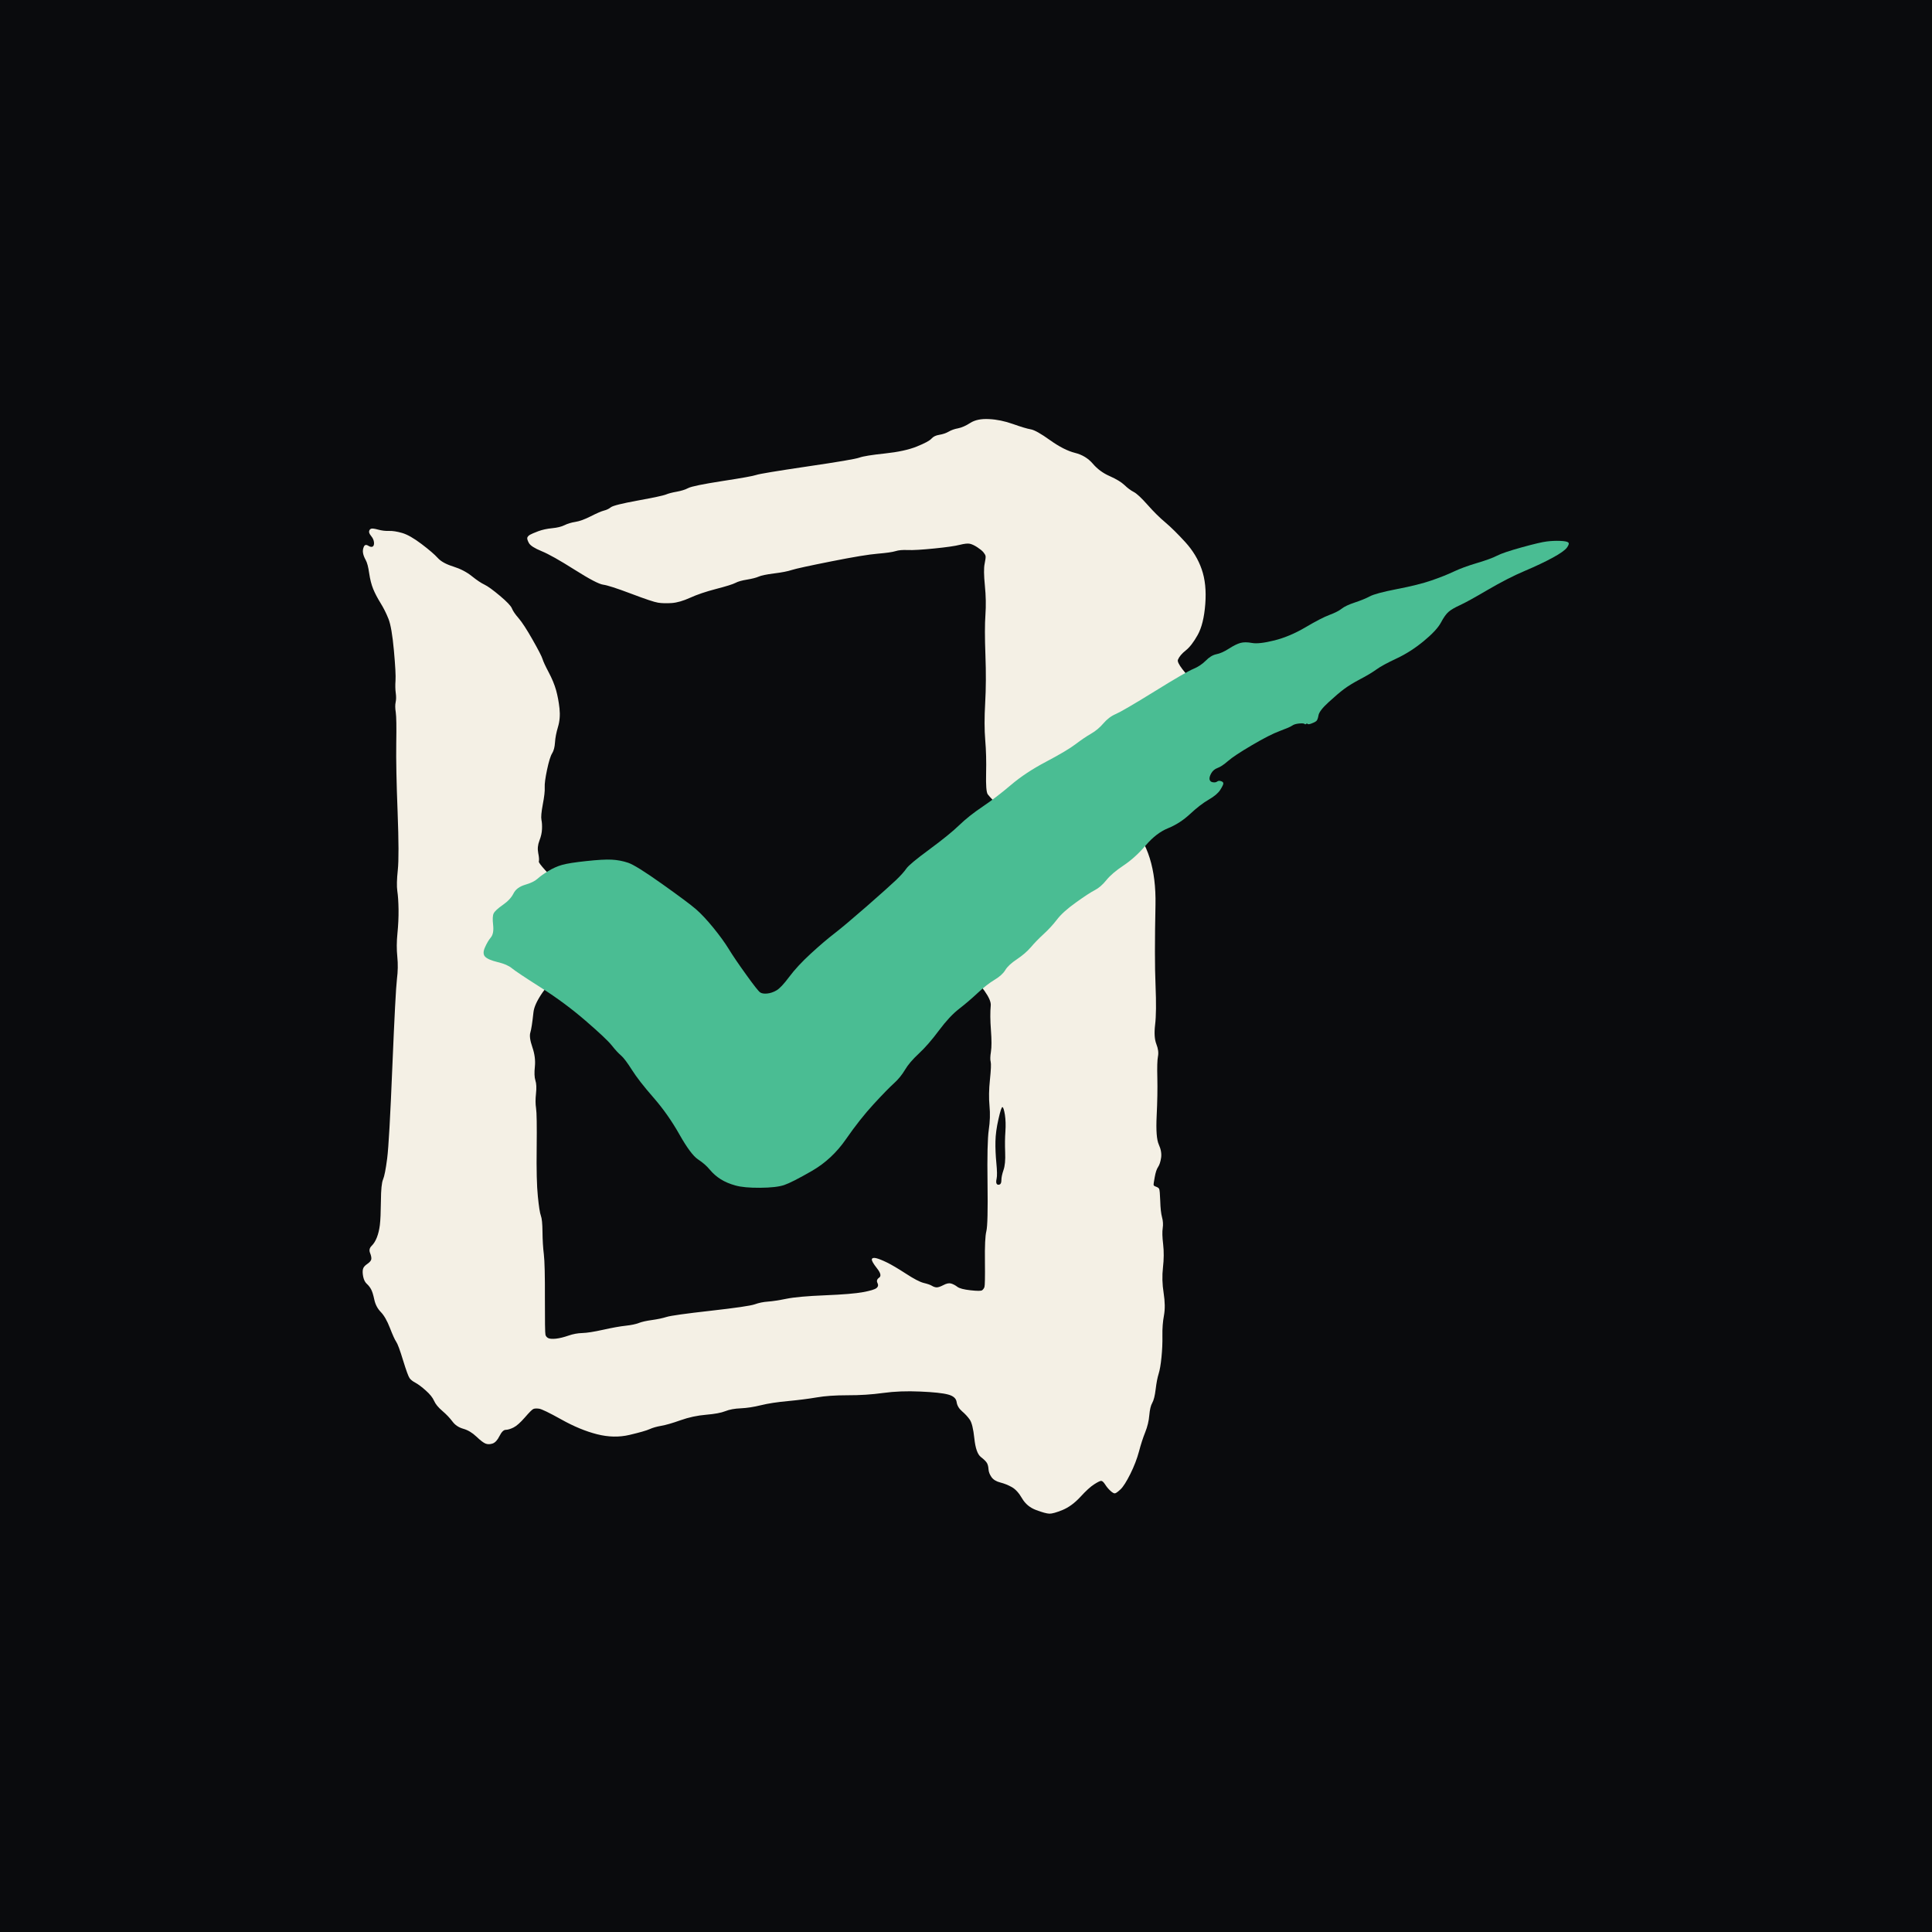
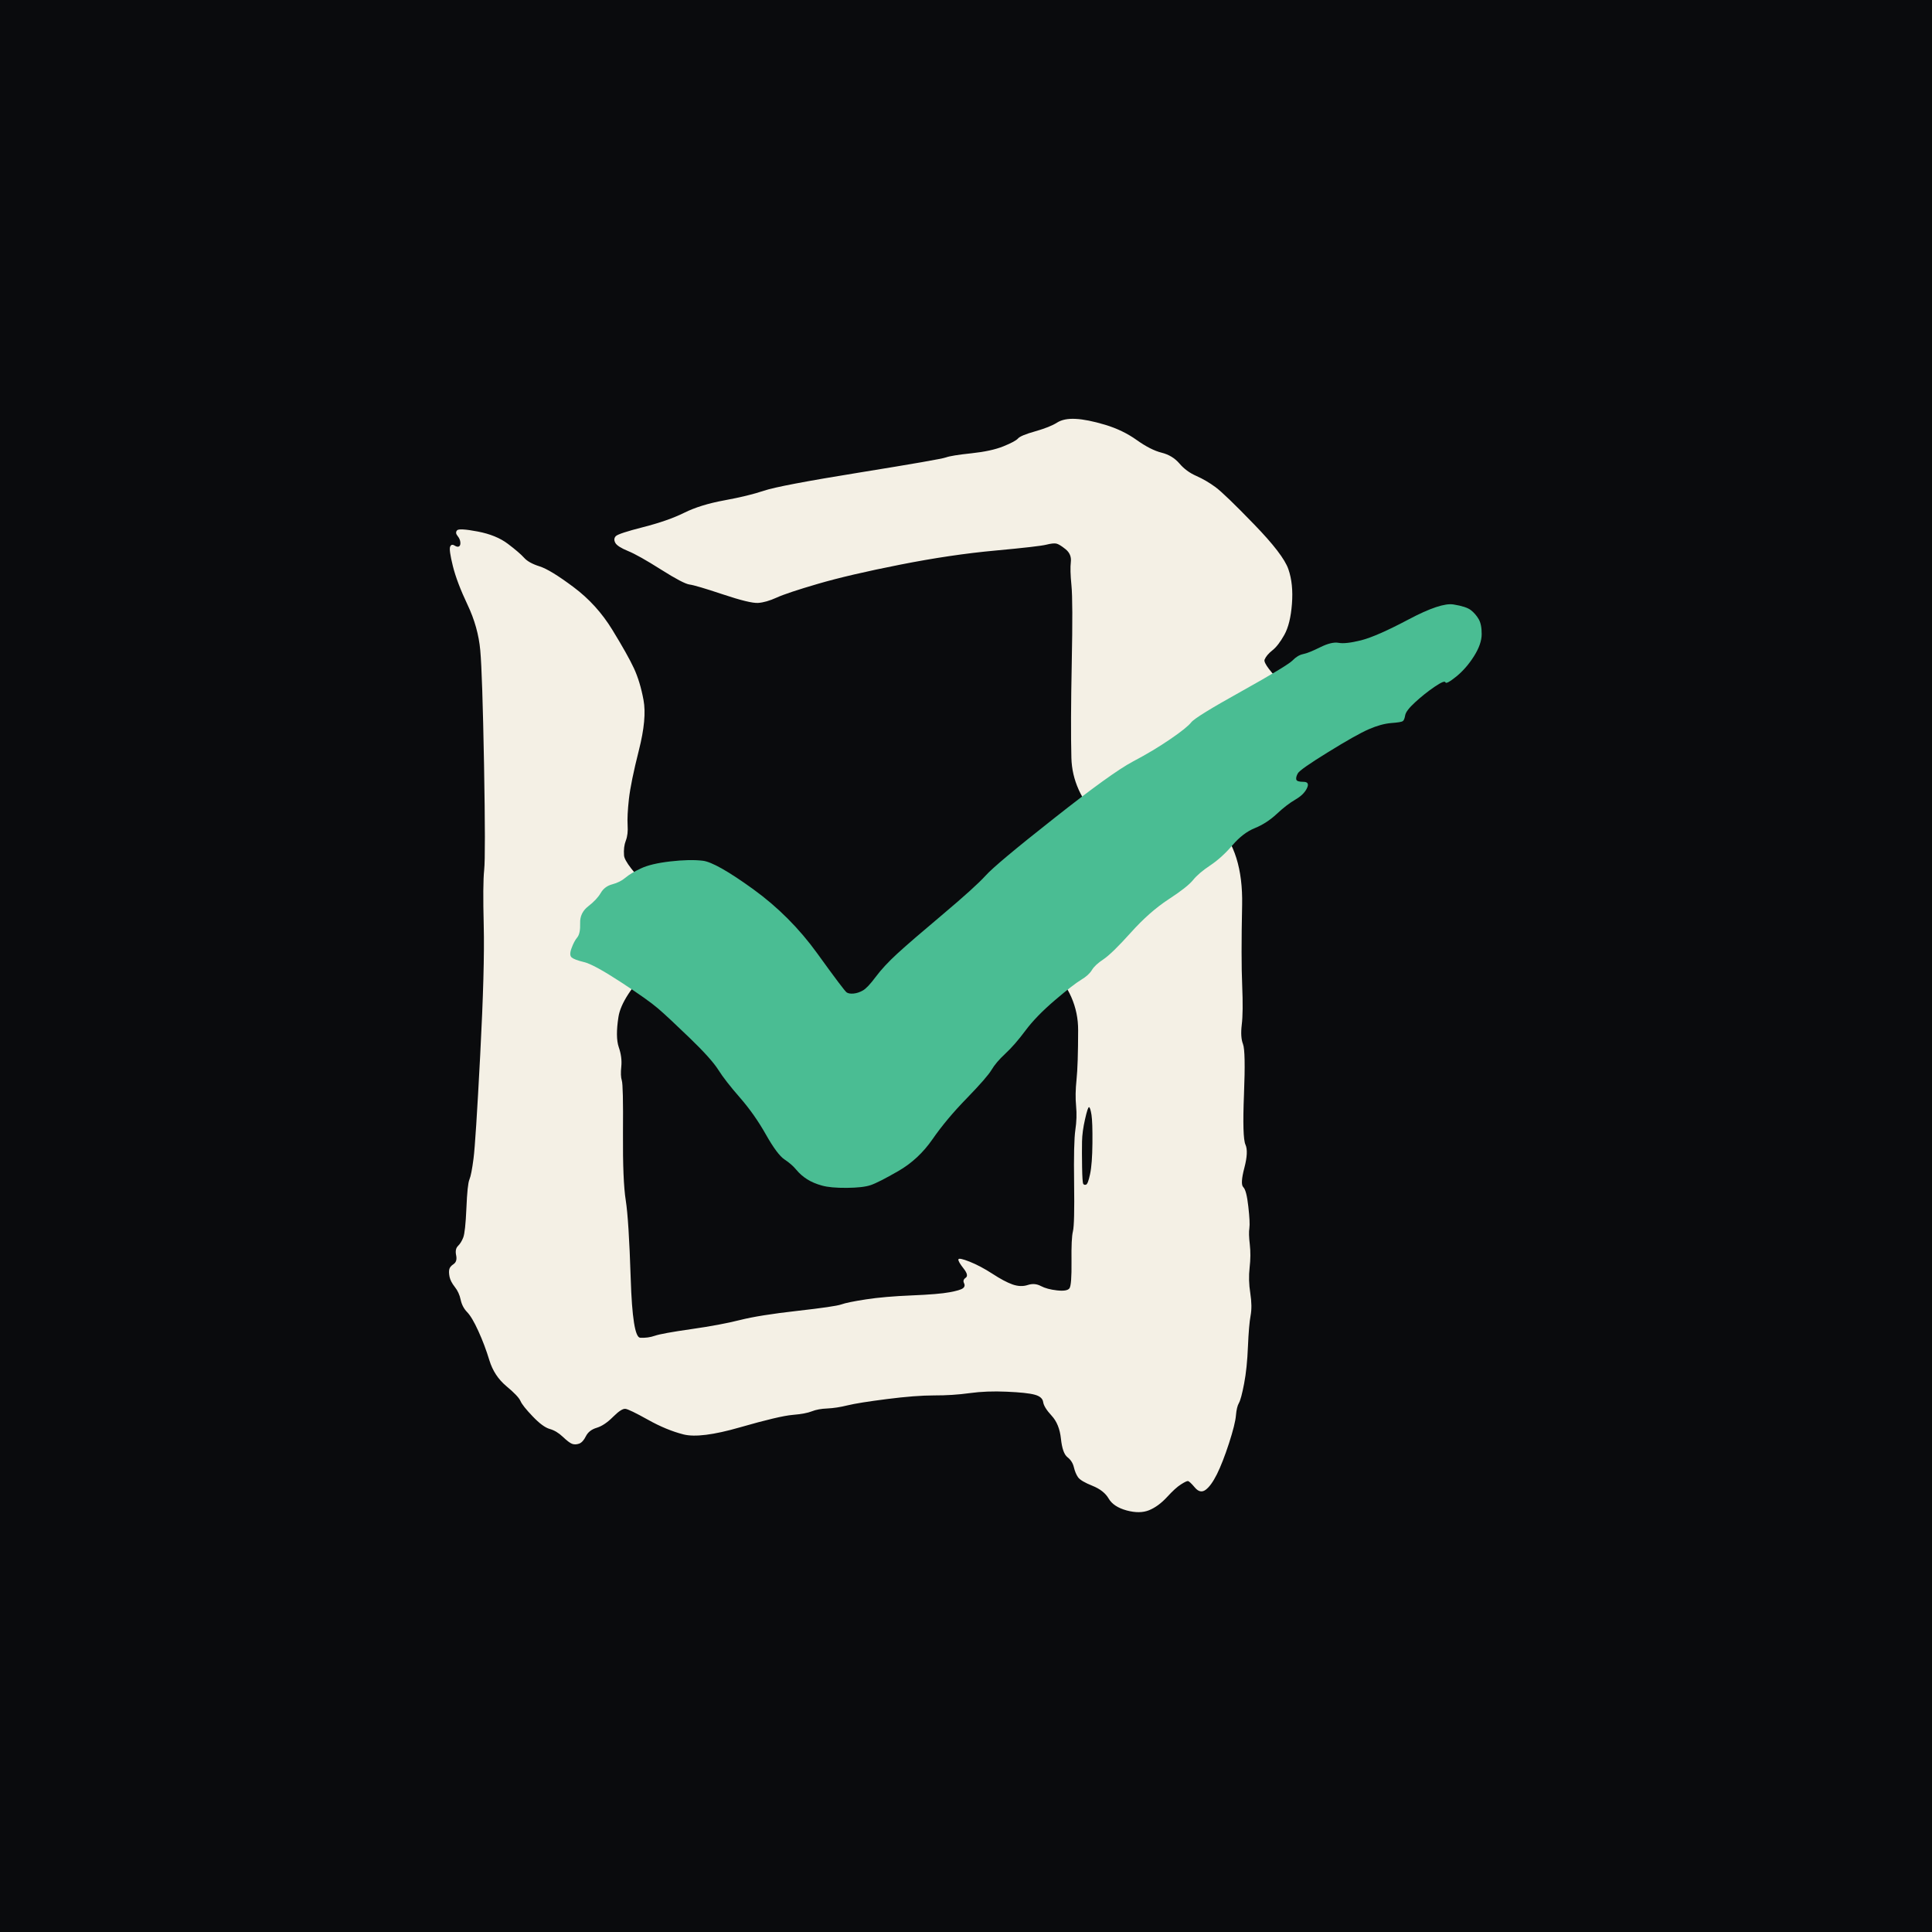
<svg xmlns="http://www.w3.org/2000/svg" viewBox="0 0 1024 1024" width="1024" height="1024">
  <rect width="1024" height="1024" fill="#0A0B0D" />
-   <g transform="translate(512 512) scale(3.2788) translate(-233.4 -240.51)">
-     <path d="M237.11 152.10Q239.00 152.19 241.00 152.90Q243.00 153.61 243.88 153.76Q244.75 153.91 247.00 155.52Q249.25 157.12 251.01 157.56Q252.77 158.00 253.89 159.30Q255.00 160.61 256.63 161.32Q258.25 162.04 259.02 162.77Q259.78 163.50 260.51 163.88Q261.23 164.25 262.74 165.95Q264.25 167.66 265.63 168.81Q267.00 169.97 268.84 171.98Q270.68 174.00 271.50 176.38Q272.33 178.75 272.08 182.00Q271.83 185.25 270.85 187.00Q269.87 188.75 268.92 189.50Q267.97 190.25 267.66 191.00Q267.34 191.75 271.17 195.61Q275.00 199.46 275.05 199.73Q275.09 200.00 274.73 200.50Q274.38 201.00 273.81 201.44Q273.25 201.88 272.50 202.13Q271.75 202.39 269.25 204.26Q266.75 206.13 265.50 206.75Q264.25 207.38 262.50 208.87Q260.75 210.36 258.88 211.24Q257.00 212.13 256.36 212.69Q255.72 213.25 259.96 217.63Q264.20 222.00 264.03 230.63Q263.85 239.25 264.04 243.63Q264.22 248.00 263.97 250.00Q263.73 252.00 264.17 253.13Q264.61 254.25 264.43 255.13Q264.26 256.00 264.33 258.63Q264.39 261.25 264.22 264.75Q264.05 268.25 264.57 269.38Q265.08 270.50 264.94 271.50Q264.79 272.50 264.45 273.00Q264.11 273.50 263.91 274.63Q263.70 275.75 263.73 275.91Q263.75 276.06 264.13 276.19Q264.50 276.32 264.62 276.53Q264.74 276.75 264.80 278.50Q264.85 280.25 265.09 281.13Q265.33 282.00 265.20 282.88Q265.06 283.75 265.27 285.50Q265.47 287.25 265.24 289.25Q265.01 291.25 265.35 293.38Q265.68 295.50 265.40 297.00Q265.12 298.50 265.15 300.25Q265.18 302.00 265.00 303.75Q264.83 305.50 264.54 306.43Q264.25 307.35 264.06 308.93Q263.87 310.50 263.51 311.13Q263.15 311.75 263.03 313.13Q262.92 314.50 262.37 315.88Q261.82 317.25 261.36 319.00Q260.89 320.75 259.96 322.63Q259.02 324.50 258.39 325.10Q257.75 325.70 257.50 325.75Q257.25 325.81 256.75 325.35Q256.25 324.89 255.89 324.32Q255.52 323.75 255.26 323.74Q255.00 323.73 254.13 324.29Q253.25 324.84 251.88 326.34Q250.50 327.83 249.00 328.45Q247.50 329.06 246.88 329.04Q246.25 329.02 244.75 328.46Q243.25 327.91 242.47 326.58Q241.70 325.25 240.81 324.75Q239.92 324.25 238.94 324.00Q237.96 323.75 237.52 323.13Q237.08 322.50 237.04 321.88Q237.00 321.25 236.80 320.88Q236.60 320.50 235.80 319.88Q235.00 319.25 234.75 316.89Q234.50 314.53 234.00 313.83Q233.50 313.12 232.75 312.48Q232.00 311.83 231.88 310.97Q231.75 310.11 230.50 309.78Q229.25 309.44 226.00 309.30Q222.75 309.15 220.00 309.53Q217.25 309.91 214.25 309.90Q211.25 309.90 209.25 310.25Q207.25 310.59 204.63 310.84Q202.00 311.08 200.25 311.51Q198.50 311.94 197.00 312.01Q195.50 312.07 194.50 312.47Q193.50 312.87 191.38 313.05Q189.25 313.23 187.25 313.94Q185.25 314.65 184.13 314.84Q183.00 315.04 182.25 315.38Q181.50 315.72 179.00 316.31Q176.50 316.90 173.75 316.20Q171.00 315.50 168.00 313.82Q165.00 312.15 164.38 312.07Q163.75 311.99 163.46 312.12Q163.16 312.25 162.08 313.50Q160.99 314.75 160.24 315.12Q159.50 315.48 158.99 315.49Q158.49 315.50 157.99 316.49Q157.50 317.48 156.88 317.70Q156.25 317.91 155.75 317.72Q155.25 317.53 154.25 316.58Q153.25 315.63 152.14 315.32Q151.02 315.00 150.39 314.15Q149.75 313.29 148.75 312.43Q147.75 311.58 147.41 310.79Q147.06 310.00 146.07 309.13Q145.08 308.25 144.42 307.89Q143.75 307.54 143.46 307.14Q143.17 306.75 142.40 304.25Q141.64 301.75 141.29 301.25Q140.95 300.75 140.27 299.00Q139.59 297.25 138.79 296.43Q138.00 295.61 137.75 294.43Q137.50 293.25 137.22 292.75Q136.94 292.25 136.53 291.88Q136.12 291.50 135.96 290.75Q135.81 290.00 135.91 289.54Q136.00 289.08 136.62 288.67Q137.23 288.25 137.27 287.88Q137.31 287.50 137.06 286.88Q136.81 286.25 137.32 285.75Q137.83 285.25 138.17 284.38Q138.51 283.50 138.65 282.38Q138.79 281.25 138.82 278.50Q138.84 275.75 139.17 275.00Q139.49 274.25 139.83 271.63Q140.17 269.00 140.67 256.75Q141.18 244.50 141.41 242.63Q141.65 240.75 141.47 239.00Q141.29 237.25 141.49 235.25Q141.69 233.25 141.67 231.38Q141.64 229.50 141.47 228.38Q141.31 227.25 141.55 225.00Q141.79 222.75 141.52 215.63Q141.24 208.50 141.30 204.50Q141.37 200.50 141.22 199.50Q141.06 198.50 141.20 197.88Q141.34 197.25 141.22 196.38Q141.10 195.50 141.18 194.38Q141.26 193.25 140.92 189.50Q140.58 185.75 140.04 184.39Q139.50 183.03 138.75 181.82Q138.00 180.61 137.57 179.56Q137.14 178.50 136.92 177.00Q136.71 175.50 136.36 174.88Q136.01 174.25 135.93 173.75Q135.84 173.25 136.05 172.76Q136.25 172.26 136.75 172.56Q137.25 172.87 137.50 172.70Q137.75 172.54 137.70 172.02Q137.65 171.50 137.24 171.00Q136.83 170.50 136.92 170.20Q137.00 169.90 137.25 169.82Q137.50 169.73 138.38 169.97Q139.25 170.21 140.13 170.18Q141.00 170.15 142.25 170.51Q143.50 170.87 145.38 172.29Q147.25 173.71 148.00 174.54Q148.75 175.38 150.50 175.93Q152.25 176.48 153.50 177.48Q154.75 178.48 155.56 178.86Q156.37 179.25 158.06 180.67Q159.75 182.09 160.00 182.71Q160.25 183.34 161.08 184.29Q161.91 185.25 163.33 187.75Q164.75 190.25 164.94 190.87Q165.13 191.50 165.94 193.03Q166.75 194.56 167.13 195.90Q167.51 197.25 167.69 198.88Q167.86 200.50 167.44 201.88Q167.03 203.25 166.96 204.38Q166.89 205.50 166.50 206.13Q166.11 206.75 165.68 208.77Q165.25 210.80 165.30 211.65Q165.35 212.50 164.99 214.38Q164.64 216.25 164.77 216.88Q164.90 217.50 164.86 218.38Q164.83 219.25 164.44 220.25Q164.05 221.25 164.25 222.25Q164.45 223.25 164.35 223.63Q164.24 224.00 168.62 228.39Q173.00 232.78 173.36 234.01Q173.71 235.25 168.73 240.36Q163.75 245.47 163.48 247.99Q163.21 250.50 162.98 251.25Q162.74 252.00 163.30 253.63Q163.86 255.25 163.71 256.75Q163.55 258.25 163.79 259.00Q164.04 259.75 163.89 261.13Q163.74 262.50 163.90 263.50Q164.06 264.50 164.00 269.88Q163.93 275.25 164.19 277.75Q164.44 280.25 164.68 280.88Q164.92 281.50 164.94 283.50Q164.96 285.50 165.16 287.13Q165.35 288.75 165.33 294.25Q165.32 299.75 165.42 300.13Q165.53 300.50 165.89 300.67Q166.25 300.84 167.13 300.75Q168.00 300.65 169.13 300.26Q170.25 299.87 171.38 299.84Q172.50 299.81 174.75 299.31Q177.00 298.81 178.38 298.66Q179.75 298.51 180.50 298.22Q181.25 297.93 182.63 297.74Q184.00 297.55 185.00 297.24Q186.00 296.93 192.13 296.24Q198.25 295.55 199.25 295.20Q200.25 294.84 201.38 294.76Q202.50 294.68 204.38 294.30Q206.25 293.92 210.63 293.74Q215.00 293.56 216.75 293.23Q218.50 292.91 218.92 292.58Q219.34 292.25 219.09 291.75Q218.83 291.25 219.37 290.88Q219.90 290.50 219.01 289.38Q218.12 288.25 218.18 287.92Q218.25 287.60 218.88 287.74Q219.50 287.89 220.63 288.44Q221.75 288.99 223.68 290.24Q225.61 291.50 226.55 291.74Q227.50 291.97 227.88 292.20Q228.25 292.43 228.63 292.46Q229.00 292.48 229.75 292.09Q230.50 291.69 231.00 291.84Q231.50 291.99 232.00 292.37Q232.50 292.75 234.13 292.93Q235.75 293.11 236.00 292.93Q236.25 292.75 236.38 292.41Q236.50 292.06 236.46 288.28Q236.41 284.50 236.69 283.38Q236.97 282.25 236.88 275.63Q236.79 269.00 237.08 267.00Q237.38 265.00 237.20 263.13Q237.02 261.25 237.27 258.88Q237.52 256.50 237.39 256.00Q237.25 255.50 237.43 254.38Q237.61 253.25 237.43 250.88Q237.25 248.50 237.40 246.88Q237.55 245.25 233.07 240.75Q228.59 236.25 228.79 235.90Q229.00 235.54 230.25 234.52Q231.50 233.50 231.88 232.88Q232.25 232.25 233.79 231.13Q235.34 230.00 238.04 227.44Q240.75 224.89 242.99 223.07Q245.23 221.25 241.24 217.25Q237.24 213.25 236.91 212.75Q236.58 212.25 236.65 209.38Q236.72 206.50 236.51 204.00Q236.30 201.50 236.50 198.00Q236.70 194.50 236.54 190.25Q236.38 186.00 236.54 183.75Q236.70 181.50 236.45 179.00Q236.20 176.50 236.41 175.50Q236.62 174.50 236.56 174.23Q236.50 173.97 236.20 173.61Q235.89 173.25 235.20 172.80Q234.50 172.35 234.00 172.25Q233.50 172.15 232.38 172.43Q231.25 172.72 228.25 173.02Q225.25 173.32 224.00 173.27Q222.75 173.21 222.00 173.45Q221.25 173.68 219.13 173.86Q217.00 174.03 211.63 175.10Q206.25 176.17 205.25 176.49Q204.25 176.82 202.38 177.05Q200.50 177.29 199.88 177.57Q199.25 177.84 198.00 178.05Q196.75 178.25 196.13 178.58Q195.50 178.91 193.00 179.56Q190.50 180.21 188.81 180.98Q187.11 181.75 185.81 181.84Q184.50 181.92 183.63 181.78Q182.75 181.65 179.25 180.32Q175.75 179.00 174.75 178.87Q173.75 178.74 170.13 176.45Q166.50 174.15 164.79 173.45Q163.08 172.75 162.74 172.13Q162.40 171.50 162.49 171.25Q162.59 171.00 162.92 170.80Q163.25 170.61 164.25 170.23Q165.25 169.86 166.50 169.74Q167.75 169.62 168.50 169.25Q169.25 168.88 170.25 168.72Q171.25 168.57 172.75 167.81Q174.25 167.05 174.88 166.89Q175.50 166.74 176.00 166.35Q176.50 165.97 180.38 165.26Q184.25 164.55 184.88 164.30Q185.50 164.04 186.63 163.84Q187.75 163.64 188.50 163.25Q189.25 162.86 194.00 162.12Q198.75 161.39 199.50 161.13Q200.25 160.87 207.75 159.76Q215.25 158.66 216.16 158.33Q217.07 158.00 220.29 157.66Q223.50 157.32 225.44 156.54Q227.39 155.75 227.82 155.26Q228.25 154.77 229.10 154.64Q229.95 154.50 230.60 154.13Q231.25 153.75 232.13 153.59Q233.00 153.42 234.11 152.71Q235.23 152.00 237.11 152.10ZM239.30 263.32Q239.50 263.40 239.69 264.57Q239.87 265.75 239.77 267.25Q239.66 268.75 239.73 270.63Q239.81 272.50 239.46 273.50Q239.12 274.50 239.12 275.13Q239.12 275.75 238.81 275.84Q238.50 275.94 238.36 275.72Q238.21 275.50 238.35 274.88Q238.49 274.25 238.31 272.38Q238.13 270.50 238.16 268.88Q238.19 267.25 238.65 265.25Q239.10 263.25 239.30 263.32Z" fill="#F4F0E5" fill-rule="evenodd" />
-     <path d="M329.44 171.79Q330.50 171.83 330.75 172.04Q331.00 172.25 330.54 172.88Q330.08 173.50 328.25 174.50Q326.42 175.50 323.71 176.65Q321.00 177.80 317.75 179.70Q314.50 181.61 313.25 182.18Q312.00 182.75 311.42 183.25Q310.83 183.75 310.17 185.00Q309.50 186.25 307.38 188.00Q305.25 189.75 303.00 190.80Q300.75 191.85 299.75 192.57Q298.75 193.29 297.13 194.14Q295.50 195.00 294.50 195.75Q293.50 196.50 292.00 197.88Q290.50 199.25 290.38 200.00Q290.25 200.75 290.00 200.94Q289.75 201.13 289.25 201.31Q288.75 201.50 288.63 201.38Q288.50 201.25 288.38 201.38Q288.25 201.50 288.13 201.38Q288.00 201.25 287.25 201.31Q286.50 201.38 286.13 201.65Q285.75 201.92 284.13 202.52Q282.50 203.12 279.63 204.81Q276.75 206.50 275.75 207.38Q274.75 208.25 274.06 208.50Q273.38 208.75 273.03 209.38Q272.69 210.00 272.78 210.38Q272.88 210.75 273.31 210.81Q273.75 210.88 274.00 210.69Q274.25 210.50 274.63 210.63Q275.00 210.75 275.00 211.00Q275.00 211.25 274.50 212.04Q274.00 212.83 272.63 213.62Q271.25 214.42 269.63 215.93Q268.00 217.45 266.08 218.23Q264.17 219.00 262.46 221.00Q260.75 223.00 258.88 224.25Q257.00 225.50 256.09 226.63Q255.19 227.75 254.22 228.25Q253.25 228.75 251.16 230.25Q249.06 231.75 248.11 233.00Q247.15 234.25 245.95 235.35Q244.75 236.45 243.88 237.48Q243.00 238.50 241.63 239.42Q240.25 240.33 239.75 241.17Q239.25 242.00 238.00 242.75Q236.75 243.50 235.28 244.88Q233.81 246.25 232.28 247.44Q230.75 248.62 229.02 250.94Q227.30 253.25 225.77 254.67Q224.25 256.08 223.54 257.29Q222.82 258.50 221.79 259.44Q220.75 260.37 218.50 262.81Q216.25 265.25 214.00 268.50Q211.75 271.75 208.50 273.63Q205.25 275.50 204.00 275.92Q202.75 276.34 200.13 276.36Q197.50 276.38 196.13 275.99Q194.75 275.61 193.75 274.98Q192.75 274.35 192.00 273.45Q191.25 272.54 190.08 271.77Q188.92 271.00 187.08 267.75Q185.25 264.50 182.88 261.78Q180.50 259.06 179.38 257.28Q178.25 255.50 177.63 254.97Q177.00 254.44 176.13 253.34Q175.25 252.25 171.93 249.38Q168.60 246.50 164.68 244.00Q160.75 241.50 160.00 240.88Q159.25 240.25 157.69 239.88Q156.13 239.50 155.66 239.00Q155.19 238.50 155.64 237.50Q156.08 236.50 156.60 235.88Q157.11 235.25 156.96 233.88Q156.80 232.50 157.05 232.00Q157.30 231.50 158.52 230.64Q159.75 229.79 160.25 228.79Q160.75 227.79 162.13 227.38Q163.50 226.98 164.13 226.41Q164.75 225.85 165.84 225.18Q166.94 224.50 168.09 224.17Q169.25 223.84 172.00 223.55Q174.75 223.25 176.13 223.32Q177.50 223.39 178.78 223.82Q180.06 224.25 184.28 227.25Q188.50 230.25 189.75 231.33Q191.00 232.42 192.56 234.33Q194.12 236.25 195.04 237.75Q195.95 239.25 197.85 241.89Q199.75 244.54 200.13 244.78Q200.50 245.03 201.25 244.96Q202.00 244.89 202.75 244.46Q203.50 244.04 204.82 242.27Q206.14 240.50 208.32 238.50Q210.50 236.50 212.13 235.25Q213.75 234.00 217.33 230.88Q220.90 227.75 222.08 226.63Q223.25 225.50 223.75 224.77Q224.25 224.04 227.50 221.65Q230.75 219.25 232.30 217.75Q233.85 216.25 236.08 214.75Q238.31 213.25 240.66 211.25Q243.00 209.25 246.38 207.47Q249.75 205.69 251.13 204.64Q252.50 203.60 253.63 202.95Q254.75 202.30 255.63 201.27Q256.50 200.25 257.63 199.77Q258.75 199.29 263.88 196.12Q269.00 192.95 270.16 192.48Q271.31 192.00 272.16 191.15Q273.00 190.29 273.88 190.11Q274.75 189.94 275.88 189.22Q277.00 188.50 277.75 188.29Q278.50 188.08 279.63 188.29Q280.75 188.50 283.25 187.88Q285.75 187.25 288.29 185.75Q290.83 184.25 292.17 183.75Q293.50 183.25 294.13 182.75Q294.75 182.25 296.25 181.75Q297.75 181.25 298.69 180.75Q299.63 180.25 303.06 179.58Q306.50 178.92 308.63 178.19Q310.75 177.46 312.25 176.75Q313.75 176.04 316.00 175.37Q318.25 174.70 319.25 174.18Q320.25 173.66 323.25 172.83Q326.25 172.00 327.31 171.88Q328.38 171.75 329.44 171.79Z" fill="#4ABD93" fill-rule="evenodd" />
+   <g transform="translate(512 512) scale(3.28) translate(-219.41 -240.51)">
+     <path d="M237.11 152.10Q239.00 152.19 241.88 153.05Q244.75 153.91 247.00 155.52Q249.25 157.12 251.01 157.56Q252.77 158.00 253.89 159.30Q255.00 160.61 256.63 161.32Q258.25 162.04 259.74 163.14Q261.23 164.25 265.95 169.13Q270.68 174.00 271.50 176.38Q272.33 178.75 272.08 182.00Q271.83 185.25 270.85 187.00Q269.87 188.75 268.92 189.50Q267.97 190.25 267.66 191.00Q267.34 191.75 271.17 195.61Q275.00 199.46 275.05 199.73Q275.09 200.00 274.17 200.94Q273.25 201.88 272.50 202.13Q271.75 202.39 269.25 204.26Q266.75 206.13 265.50 206.75Q264.25 207.38 262.50 208.87Q260.75 210.36 258.88 211.24Q257.00 212.13 256.36 212.69Q255.72 213.25 259.96 217.63Q264.20 222.00 264.03 230.63Q263.85 239.25 264.04 243.63Q264.22 248.00 263.97 250.00Q263.73 252.00 264.17 253.13Q264.61 254.25 264.33 261.25Q264.05 268.25 264.57 269.38Q265.08 270.50 264.39 273.13Q263.70 275.75 264.22 276.25Q264.74 276.75 265.03 279.38Q265.33 282.00 265.20 282.88Q265.06 283.75 265.27 285.50Q265.47 287.25 265.24 289.25Q265.01 291.25 265.35 293.38Q265.68 295.50 265.40 297.00Q265.12 298.50 264.97 302.00Q264.83 305.50 264.35 308.00Q263.87 310.50 263.51 311.13Q263.15 311.75 263.03 313.13Q262.92 314.50 261.91 317.63Q260.89 320.75 259.96 322.63Q259.02 324.50 258.14 325.15Q257.25 325.81 256.39 324.78Q255.52 323.75 255.26 323.74Q255.00 323.73 254.13 324.29Q253.25 324.84 251.88 326.34Q250.50 327.83 249.00 328.45Q247.50 329.06 245.38 328.49Q243.25 327.91 242.47 326.58Q241.70 325.25 239.83 324.50Q237.96 323.75 237.52 323.13Q237.08 322.50 236.84 321.50Q236.60 320.50 235.80 319.88Q235.00 319.25 234.75 316.89Q234.50 314.53 233.25 313.18Q232.00 311.83 231.88 310.97Q231.75 310.11 230.50 309.78Q229.25 309.44 226.00 309.30Q222.75 309.15 220.00 309.53Q217.25 309.91 214.25 309.90Q211.25 309.90 206.63 310.49Q202.00 311.08 200.25 311.51Q198.50 311.94 197.00 312.01Q195.50 312.07 194.50 312.47Q193.50 312.87 191.38 313.05Q189.25 313.23 182.88 315.06Q176.50 316.90 173.75 316.20Q171.00 315.50 168.00 313.82Q165.00 312.15 164.38 312.07Q163.75 311.99 162.37 313.37Q160.99 314.75 159.74 315.13Q158.49 315.50 157.99 316.49Q157.50 317.48 156.88 317.70Q156.25 317.91 155.75 317.72Q155.25 317.53 154.25 316.58Q153.25 315.63 152.14 315.32Q151.02 315.00 149.39 313.29Q147.75 311.58 147.41 310.79Q147.06 310.00 145.11 308.38Q143.17 306.75 142.40 304.25Q141.64 301.75 140.61 299.50Q139.59 297.25 138.79 296.43Q138.00 295.61 137.75 294.43Q137.50 293.25 136.81 292.38Q136.12 291.50 135.96 290.75Q135.81 290.00 135.91 289.54Q136.00 289.08 136.62 288.67Q137.23 288.25 137.02 287.25Q136.81 286.25 137.32 285.75Q137.83 285.25 138.17 284.38Q138.51 283.50 138.68 279.63Q138.84 275.75 139.17 275.00Q139.49 274.25 139.83 271.63Q140.17 269.00 140.91 254.88Q141.65 240.75 141.48 234.00Q141.31 227.25 141.55 225.00Q141.79 222.75 141.53 208.00Q141.26 193.25 140.92 189.50Q140.58 185.75 138.86 182.13Q137.14 178.50 136.49 175.88Q135.84 173.25 136.05 172.76Q136.25 172.26 136.75 172.56Q137.25 172.87 137.50 172.70Q137.75 172.54 137.70 172.02Q137.65 171.50 137.24 171.00Q136.83 170.50 137.17 170.11Q137.50 169.73 140.50 170.30Q143.50 170.87 145.38 172.29Q147.25 173.71 148.00 174.54Q148.75 175.38 150.50 175.93Q152.25 176.48 156.00 179.29Q159.75 182.09 162.25 186.17Q164.75 190.25 165.75 192.40Q166.75 194.56 167.30 197.53Q167.86 200.50 166.55 205.65Q165.25 210.80 164.94 213.52Q164.64 216.25 164.73 217.75Q164.83 219.25 164.44 220.25Q164.05 221.25 164.15 222.63Q164.24 224.00 168.62 228.39Q173.00 232.78 173.36 234.01Q173.71 235.25 168.73 240.36Q163.75 245.47 163.25 248.74Q162.74 252.00 163.30 253.63Q163.86 255.25 163.71 256.75Q163.55 258.25 163.79 259.00Q164.04 259.75 163.98 267.50Q163.93 275.25 164.43 278.38Q164.92 281.50 165.23 291.00Q165.53 300.50 166.76 300.58Q168.00 300.65 169.13 300.26Q170.25 299.87 175.00 299.19Q179.75 298.51 182.88 297.72Q186.00 296.93 192.13 296.24Q198.25 295.55 199.25 295.20Q200.25 294.84 203.25 294.38Q206.25 293.92 210.63 293.74Q215.00 293.56 216.75 293.23Q218.50 292.91 218.92 292.58Q219.34 292.25 219.09 291.75Q218.83 291.25 219.37 290.88Q219.90 290.50 219.01 289.38Q218.12 288.25 218.18 287.92Q218.25 287.60 220.00 288.29Q221.75 288.99 223.68 290.24Q225.61 291.50 226.93 291.97Q228.25 292.43 229.38 292.06Q230.50 291.69 231.50 292.22Q232.50 292.75 234.13 292.93Q235.75 293.11 236.13 292.59Q236.50 292.06 236.46 288.28Q236.41 284.50 236.69 283.38Q236.97 282.25 236.88 275.63Q236.79 269.00 237.08 267.00Q237.38 265.00 237.20 263.13Q237.02 261.25 237.27 258.88Q237.52 256.50 237.53 250.88Q237.55 245.25 233.07 240.75Q228.59 236.25 230.42 234.25Q232.25 232.25 238.74 226.75Q245.23 221.25 240.90 216.75Q236.58 212.25 236.44 206.88Q236.30 201.50 236.50 191.50Q236.70 181.50 236.45 179.00Q236.20 176.50 236.35 175.23Q236.50 173.97 235.50 173.16Q234.50 172.35 234.00 172.25Q233.50 172.15 232.38 172.43Q231.25 172.72 224.13 173.38Q217.00 174.03 208.75 175.66Q200.50 177.29 195.50 178.75Q190.50 180.21 188.81 180.98Q187.11 181.75 185.81 181.84Q184.50 181.92 180.13 180.46Q175.75 179.00 174.75 178.87Q173.75 178.74 170.13 176.45Q166.50 174.15 164.79 173.45Q163.08 172.75 162.74 172.13Q162.40 171.50 162.82 171.05Q163.25 170.61 167.25 169.59Q171.25 168.57 173.88 167.27Q176.50 165.97 180.38 165.26Q184.25 164.55 186.75 163.71Q189.25 162.86 202.25 160.76Q215.25 158.66 216.16 158.33Q217.07 158.00 220.29 157.66Q223.50 157.32 225.44 156.54Q227.39 155.75 227.82 155.26Q228.25 154.77 230.63 154.10Q233.00 153.42 234.11 152.71Q235.23 152.00 237.11 152.10ZM239.30 263.32Q239.50 263.40 239.69 264.57Q239.87 265.75 239.84 269.13Q239.81 272.50 239.46 274.13Q239.12 275.75 238.81 275.84Q238.50 275.94 238.36 275.72Q238.21 275.50 238.17 273.00Q238.13 270.50 238.16 268.88Q238.19 267.25 238.65 265.25Q239.10 263.25 239.30 263.32Z" fill="#F4F0E5" fill-rule="evenodd" />
+     <path d="M298.19 182.09Q300.25 182.42 301.00 183.01Q301.75 183.60 302.25 184.45Q302.75 185.29 302.74 186.90Q302.73 188.50 301.49 190.46Q300.25 192.42 298.63 193.74Q297.00 195.05 296.88 194.67Q296.75 194.29 295.13 195.39Q293.50 196.50 292.00 197.88Q290.50 199.25 290.38 200.00Q290.25 200.75 290.00 200.94Q289.75 201.13 288.13 201.25Q286.50 201.38 284.50 202.25Q282.50 203.12 277.94 205.94Q273.38 208.75 273.03 209.38Q272.69 210.00 272.78 210.38Q272.88 210.75 273.94 210.75Q275.00 210.75 274.50 211.79Q274.00 212.83 272.63 213.62Q271.25 214.42 269.63 215.93Q268.00 217.45 266.08 218.23Q264.17 219.00 262.46 221.00Q260.75 223.00 258.88 224.25Q257.00 225.50 256.09 226.63Q255.19 227.75 252.12 229.75Q249.06 231.75 246.03 235.13Q243.00 238.50 241.63 239.42Q240.25 240.33 239.75 241.17Q239.25 242.00 238.00 242.75Q236.75 243.50 233.75 246.06Q230.75 248.62 229.02 250.94Q227.30 253.25 225.77 254.67Q224.25 256.08 223.54 257.29Q222.82 258.50 219.54 261.88Q216.25 265.25 214.00 268.50Q211.75 271.75 208.50 273.63Q205.25 275.50 204.00 275.92Q202.75 276.34 200.13 276.36Q197.50 276.38 196.13 275.99Q194.75 275.61 193.75 274.98Q192.75 274.35 192.00 273.45Q191.25 272.54 190.08 271.77Q188.92 271.00 187.08 267.75Q185.25 264.50 182.88 261.78Q180.50 259.06 179.38 257.28Q178.25 255.50 174.75 252.13Q171.25 248.75 169.63 247.36Q168.00 245.96 163.63 243.11Q159.25 240.25 157.69 239.88Q156.13 239.50 155.69 239.13Q155.25 238.75 155.67 237.63Q156.08 236.50 156.60 235.88Q157.11 235.25 157.06 233.58Q157.00 231.92 158.38 230.85Q159.75 229.79 160.38 228.72Q161.00 227.64 162.25 227.31Q163.50 226.98 164.38 226.24Q165.25 225.50 166.88 224.74Q168.50 223.97 171.63 223.61Q174.75 223.25 176.88 223.50Q179.00 223.75 185.00 228.08Q191.00 232.42 195.38 238.48Q199.75 244.54 200.13 244.78Q200.50 245.03 201.25 244.96Q202.00 244.89 202.75 244.46Q203.50 244.04 204.82 242.27Q206.14 240.50 208.32 238.50Q210.50 236.50 215.70 232.13Q220.90 227.75 222.58 225.90Q224.25 224.04 233.63 216.65Q243.00 209.25 246.38 207.47Q249.75 205.69 252.44 203.84Q255.13 202.00 255.81 201.13Q256.50 200.25 263.91 196.13Q271.31 192.00 272.16 191.15Q273.00 190.29 273.88 190.11Q274.75 189.94 276.63 189.01Q278.50 188.08 279.63 188.29Q280.75 188.50 283.25 187.88Q285.75 187.25 290.94 184.50Q296.13 181.75 298.19 182.09Z" fill="#4ABD93" fill-rule="evenodd" />
  </g>
</svg>
